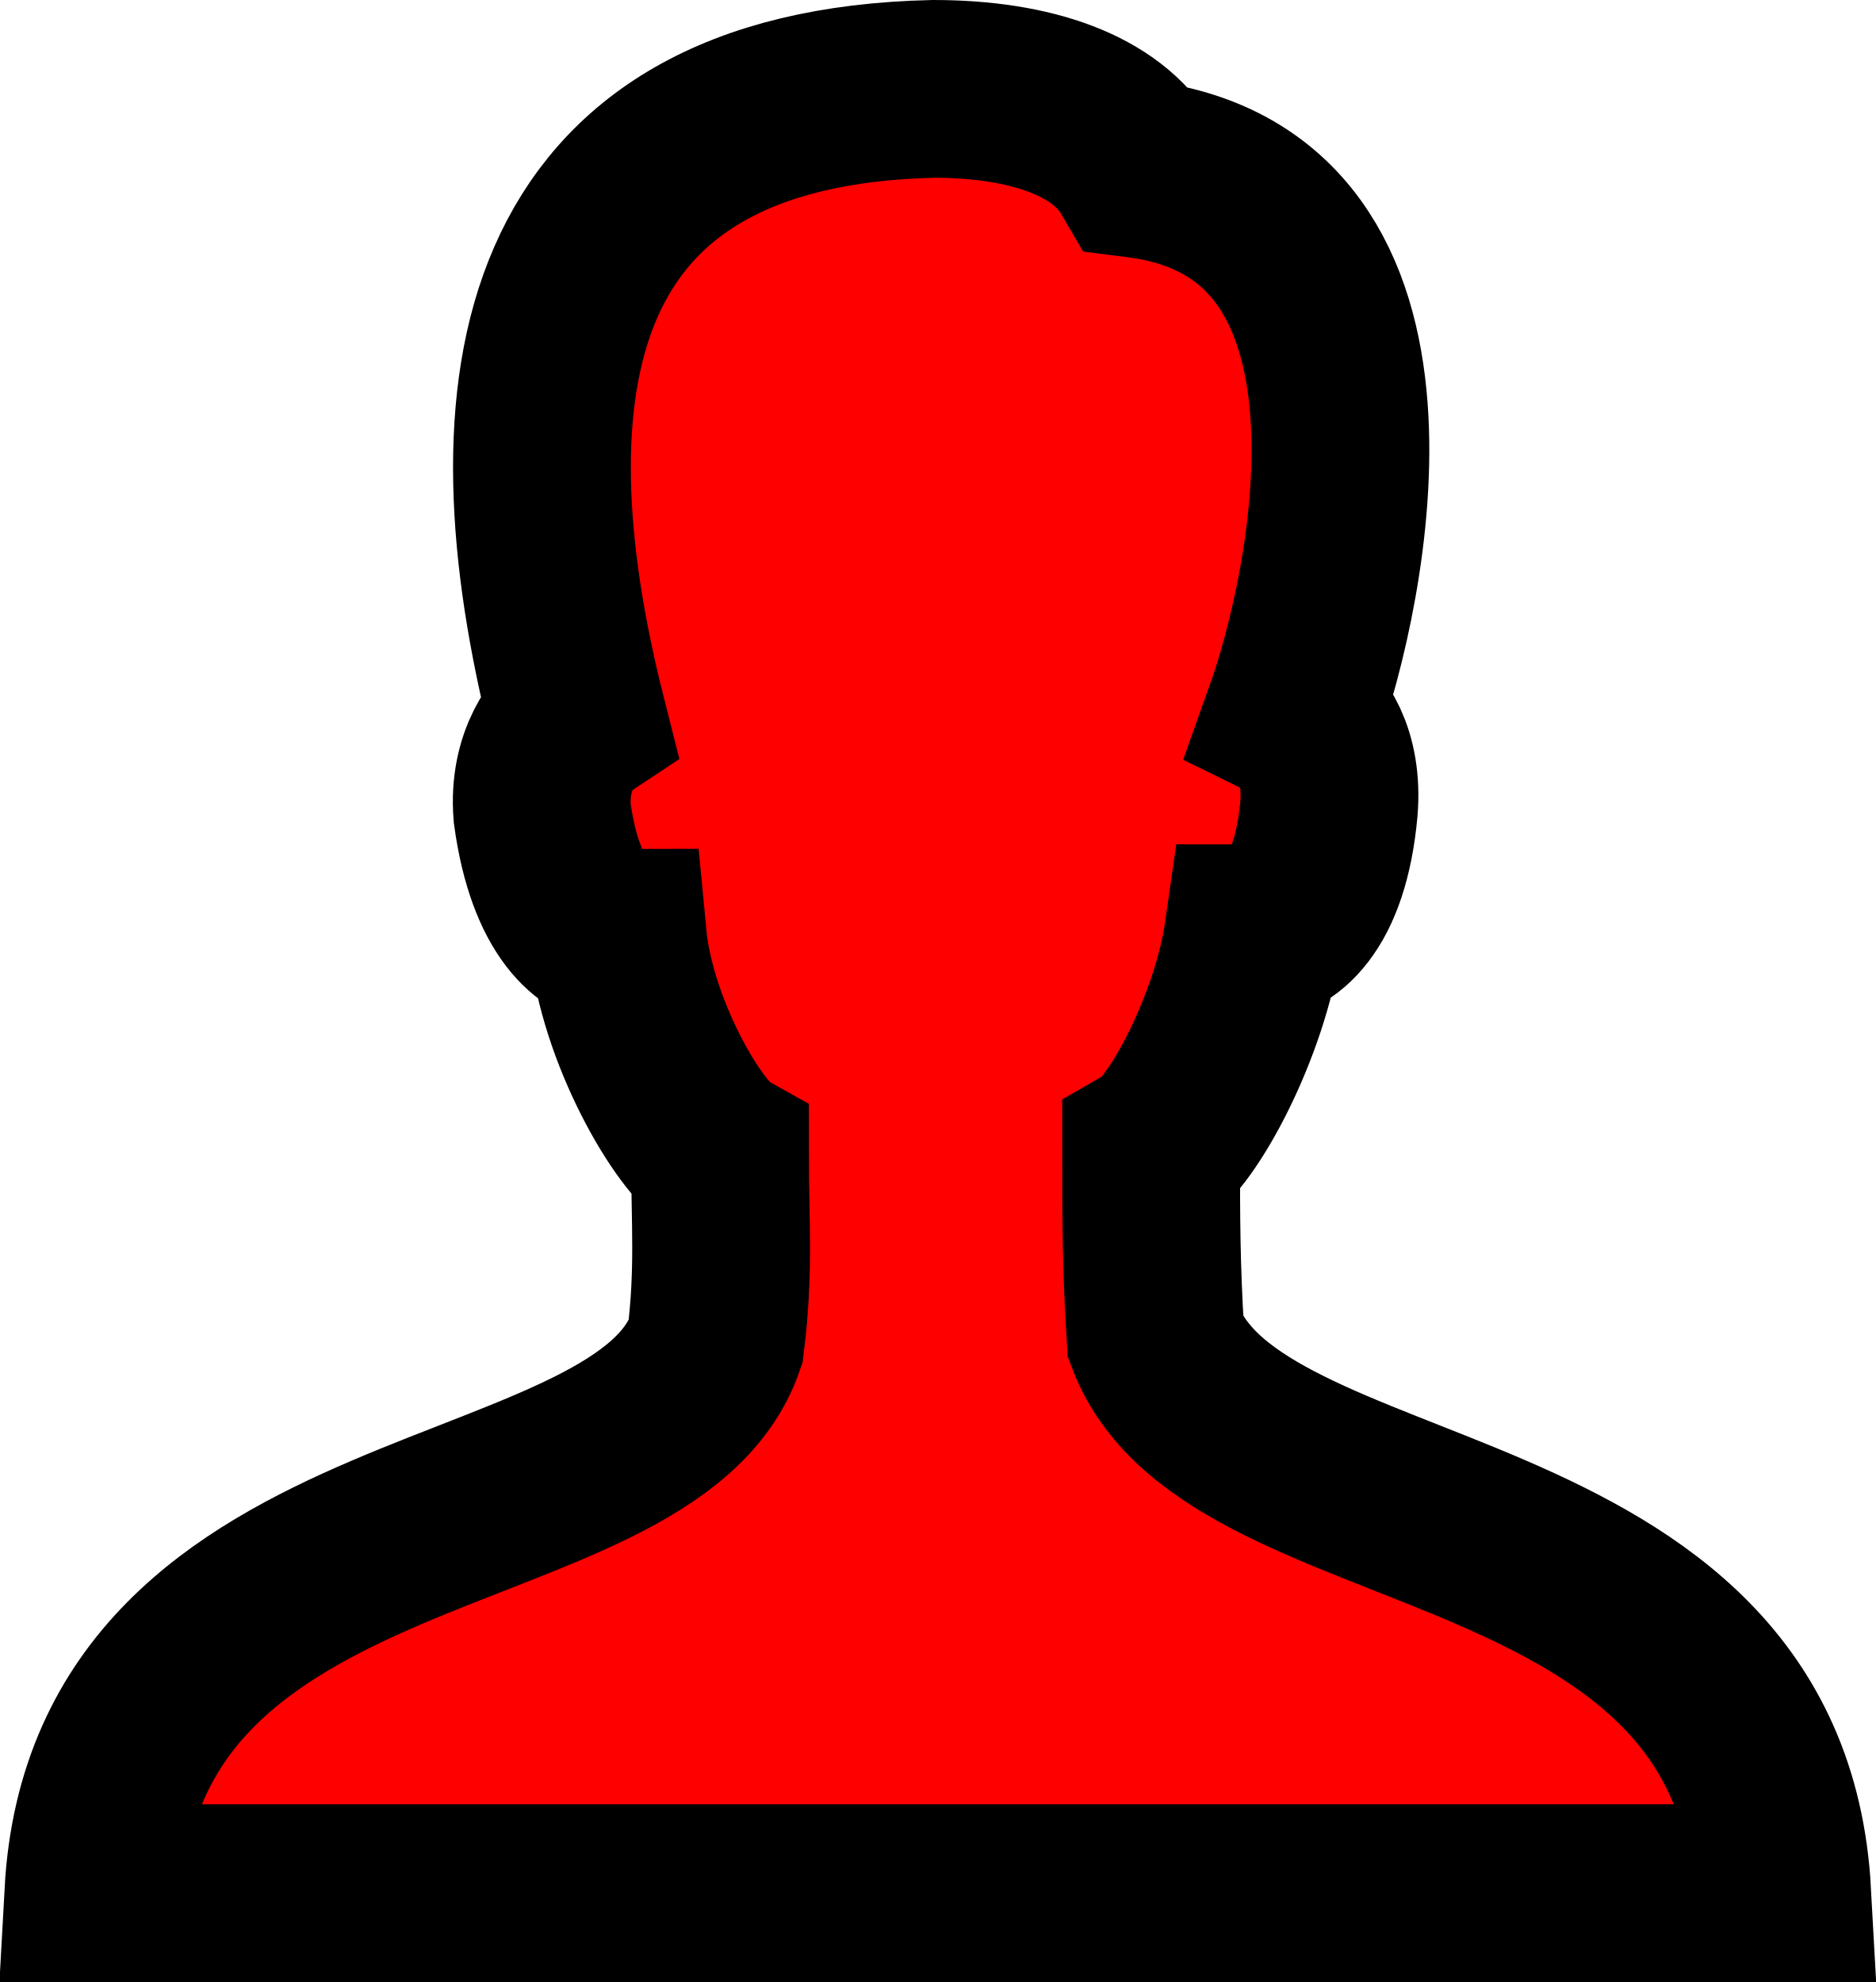
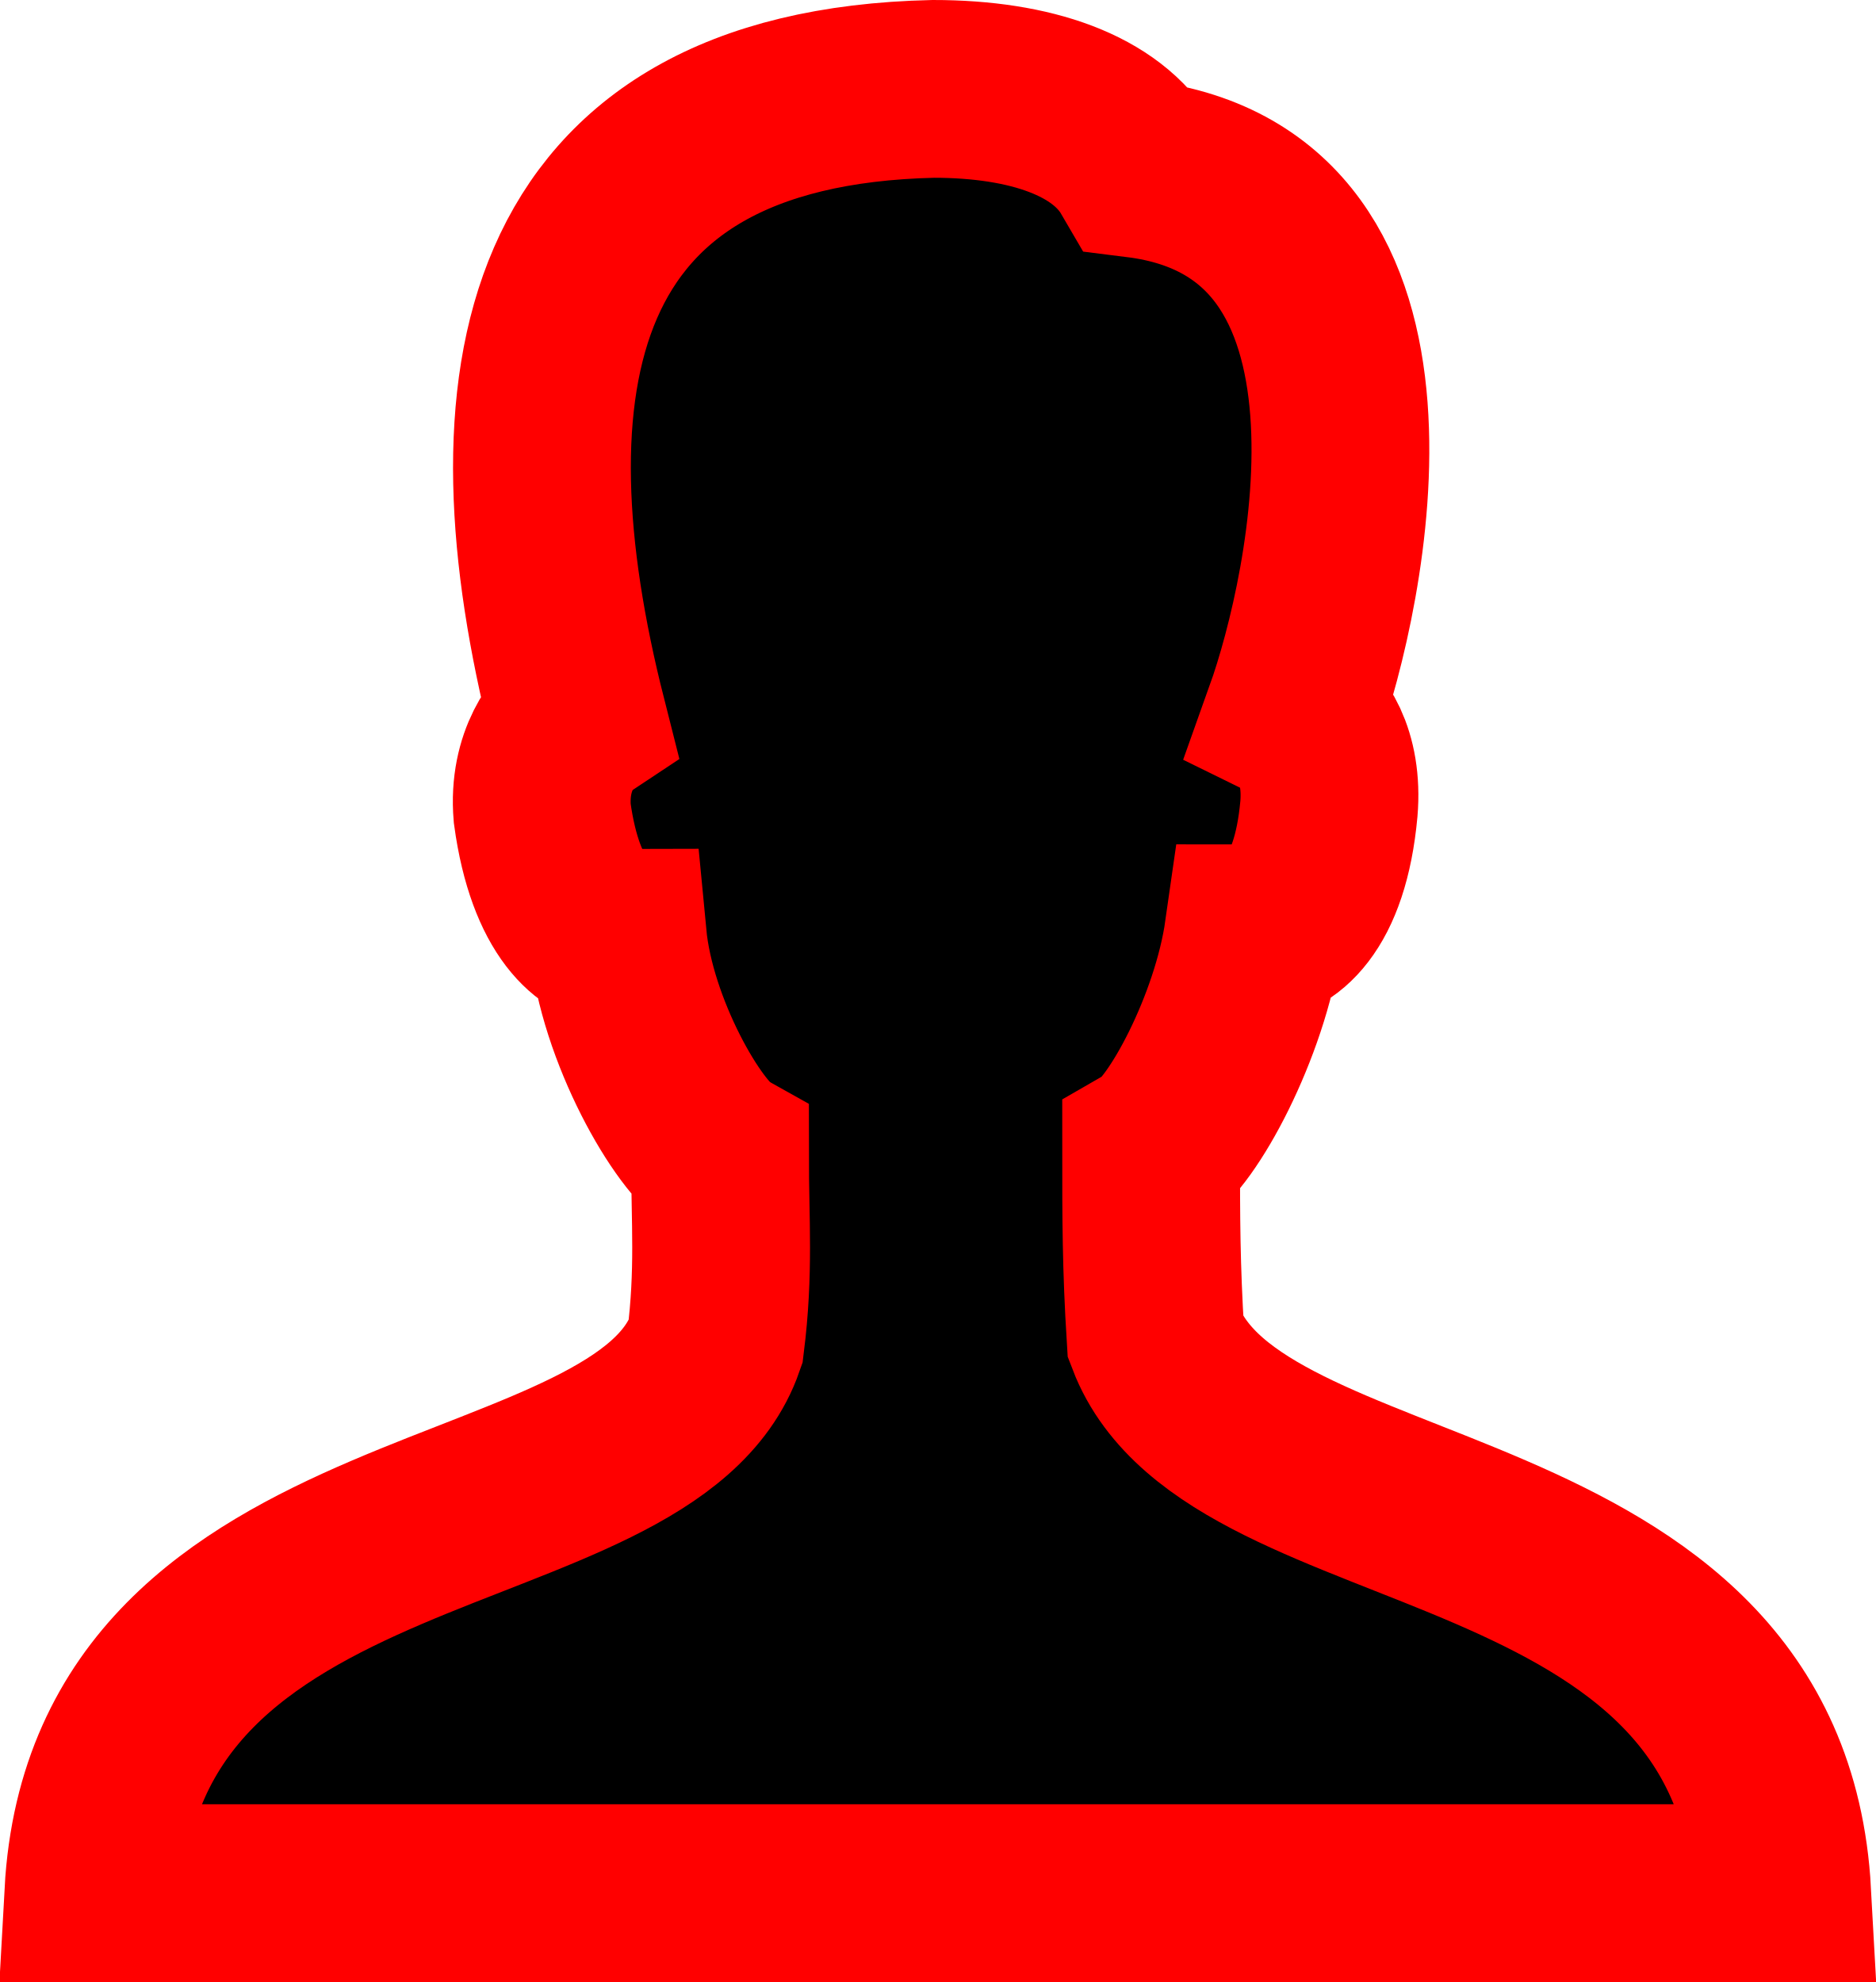
<svg xmlns="http://www.w3.org/2000/svg" version="1.1" id="Layer_1" x="0px" y="0px" viewBox="0 0 42.2 44.6" style="enable-background:new 0 0 42.2 44.6;" xml:space="preserve">
  <style type="text/css">
- 	.st0{fill:#ff0000;stroke:#000000;stroke-width:4;stroke-linecap:round;stroke-miterlimit:10;}
+ 	.st0{fill:#000000;stroke:#ff0000;stroke-width:4;stroke-linecap:round;stroke-miterlimit:10;}
</style>
  <path class="st0" d="M26,30.1c-0.1-1.6-0.1-2.7-0.1-4.2c0.7-0.4,2-2.8,2.3-4.9c0.6,0,1.5-0.6,1.7-2.8c0.1-1.2-0.4-1.9-0.8-2.1  c1-2.8,2.9-11.5-3.5-12.3C24.9,2.6,23.2,2,21,2c-8.9,0.2-9.9,6.7-8,14.2c-0.3,0.2-0.9,0.9-0.8,2.1c0.3,2.2,1.2,2.8,1.7,2.8  c0.2,2.1,1.6,4.5,2.3,4.9c0,1.5,0.1,2.6-0.1,4.2c-1.6,4.6-13.5,3.3-14,12.4h38C39.6,33.5,27.8,34.8,26,30.1z" />
</svg>
